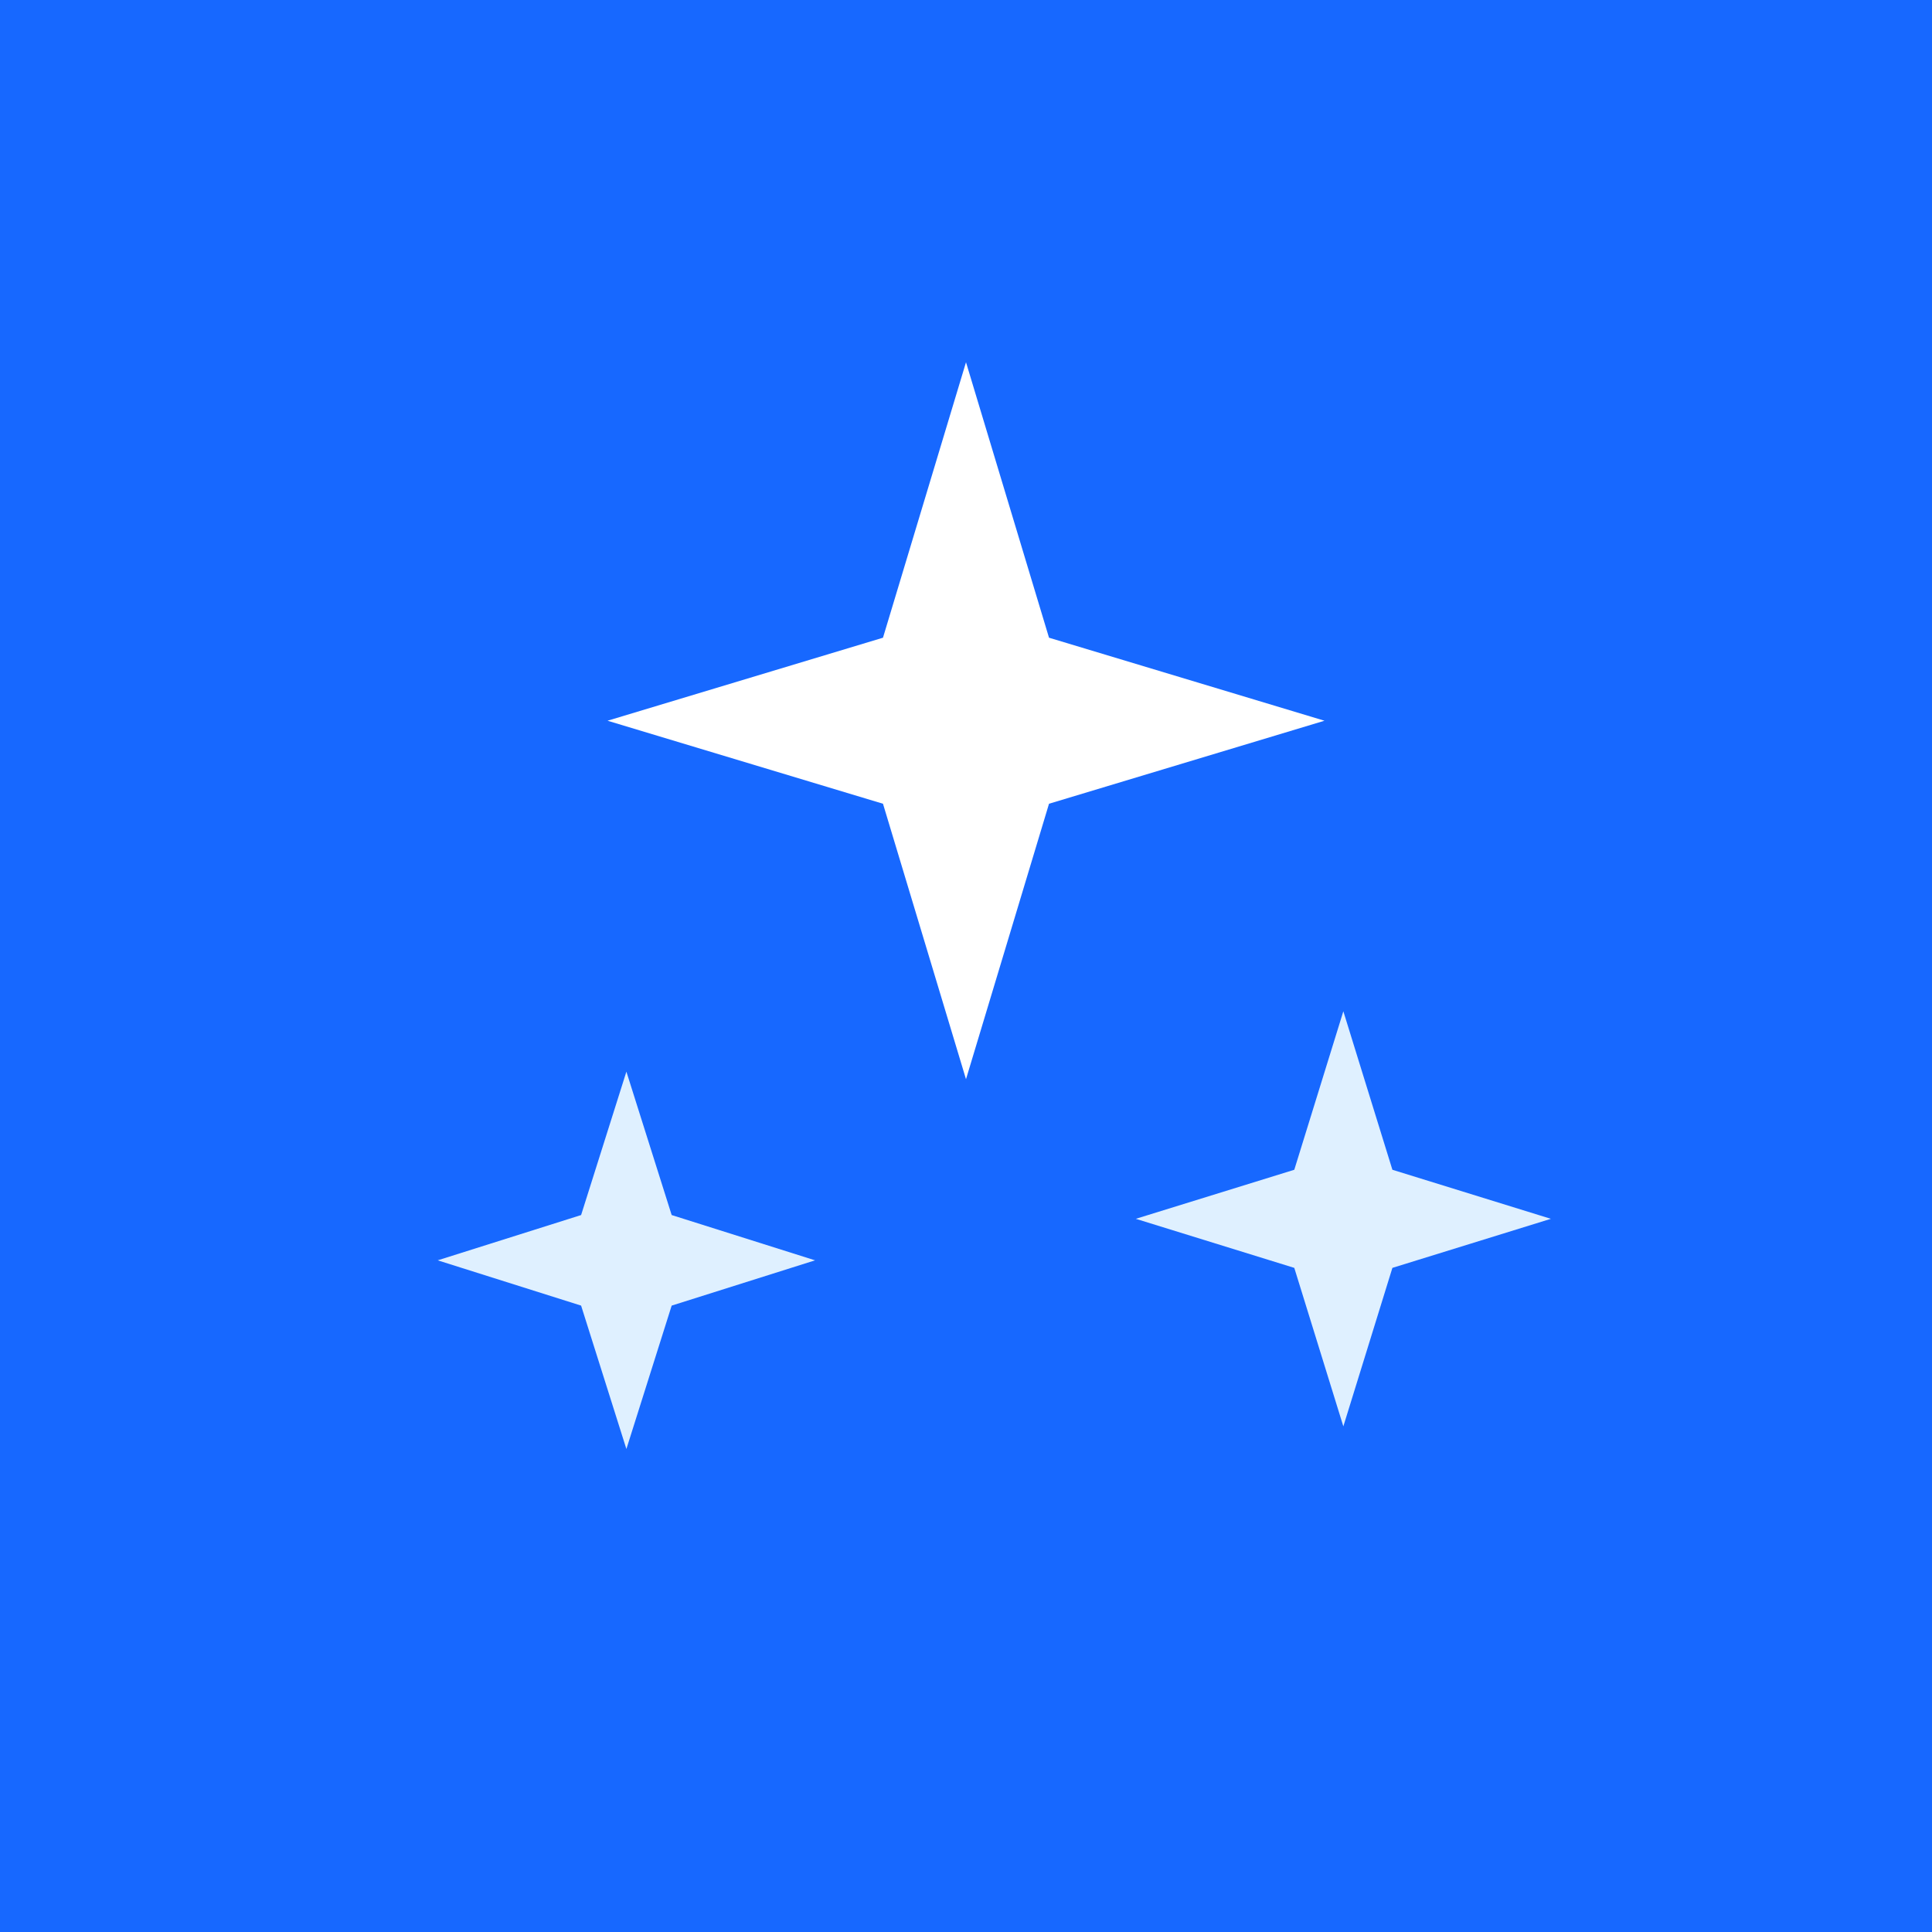
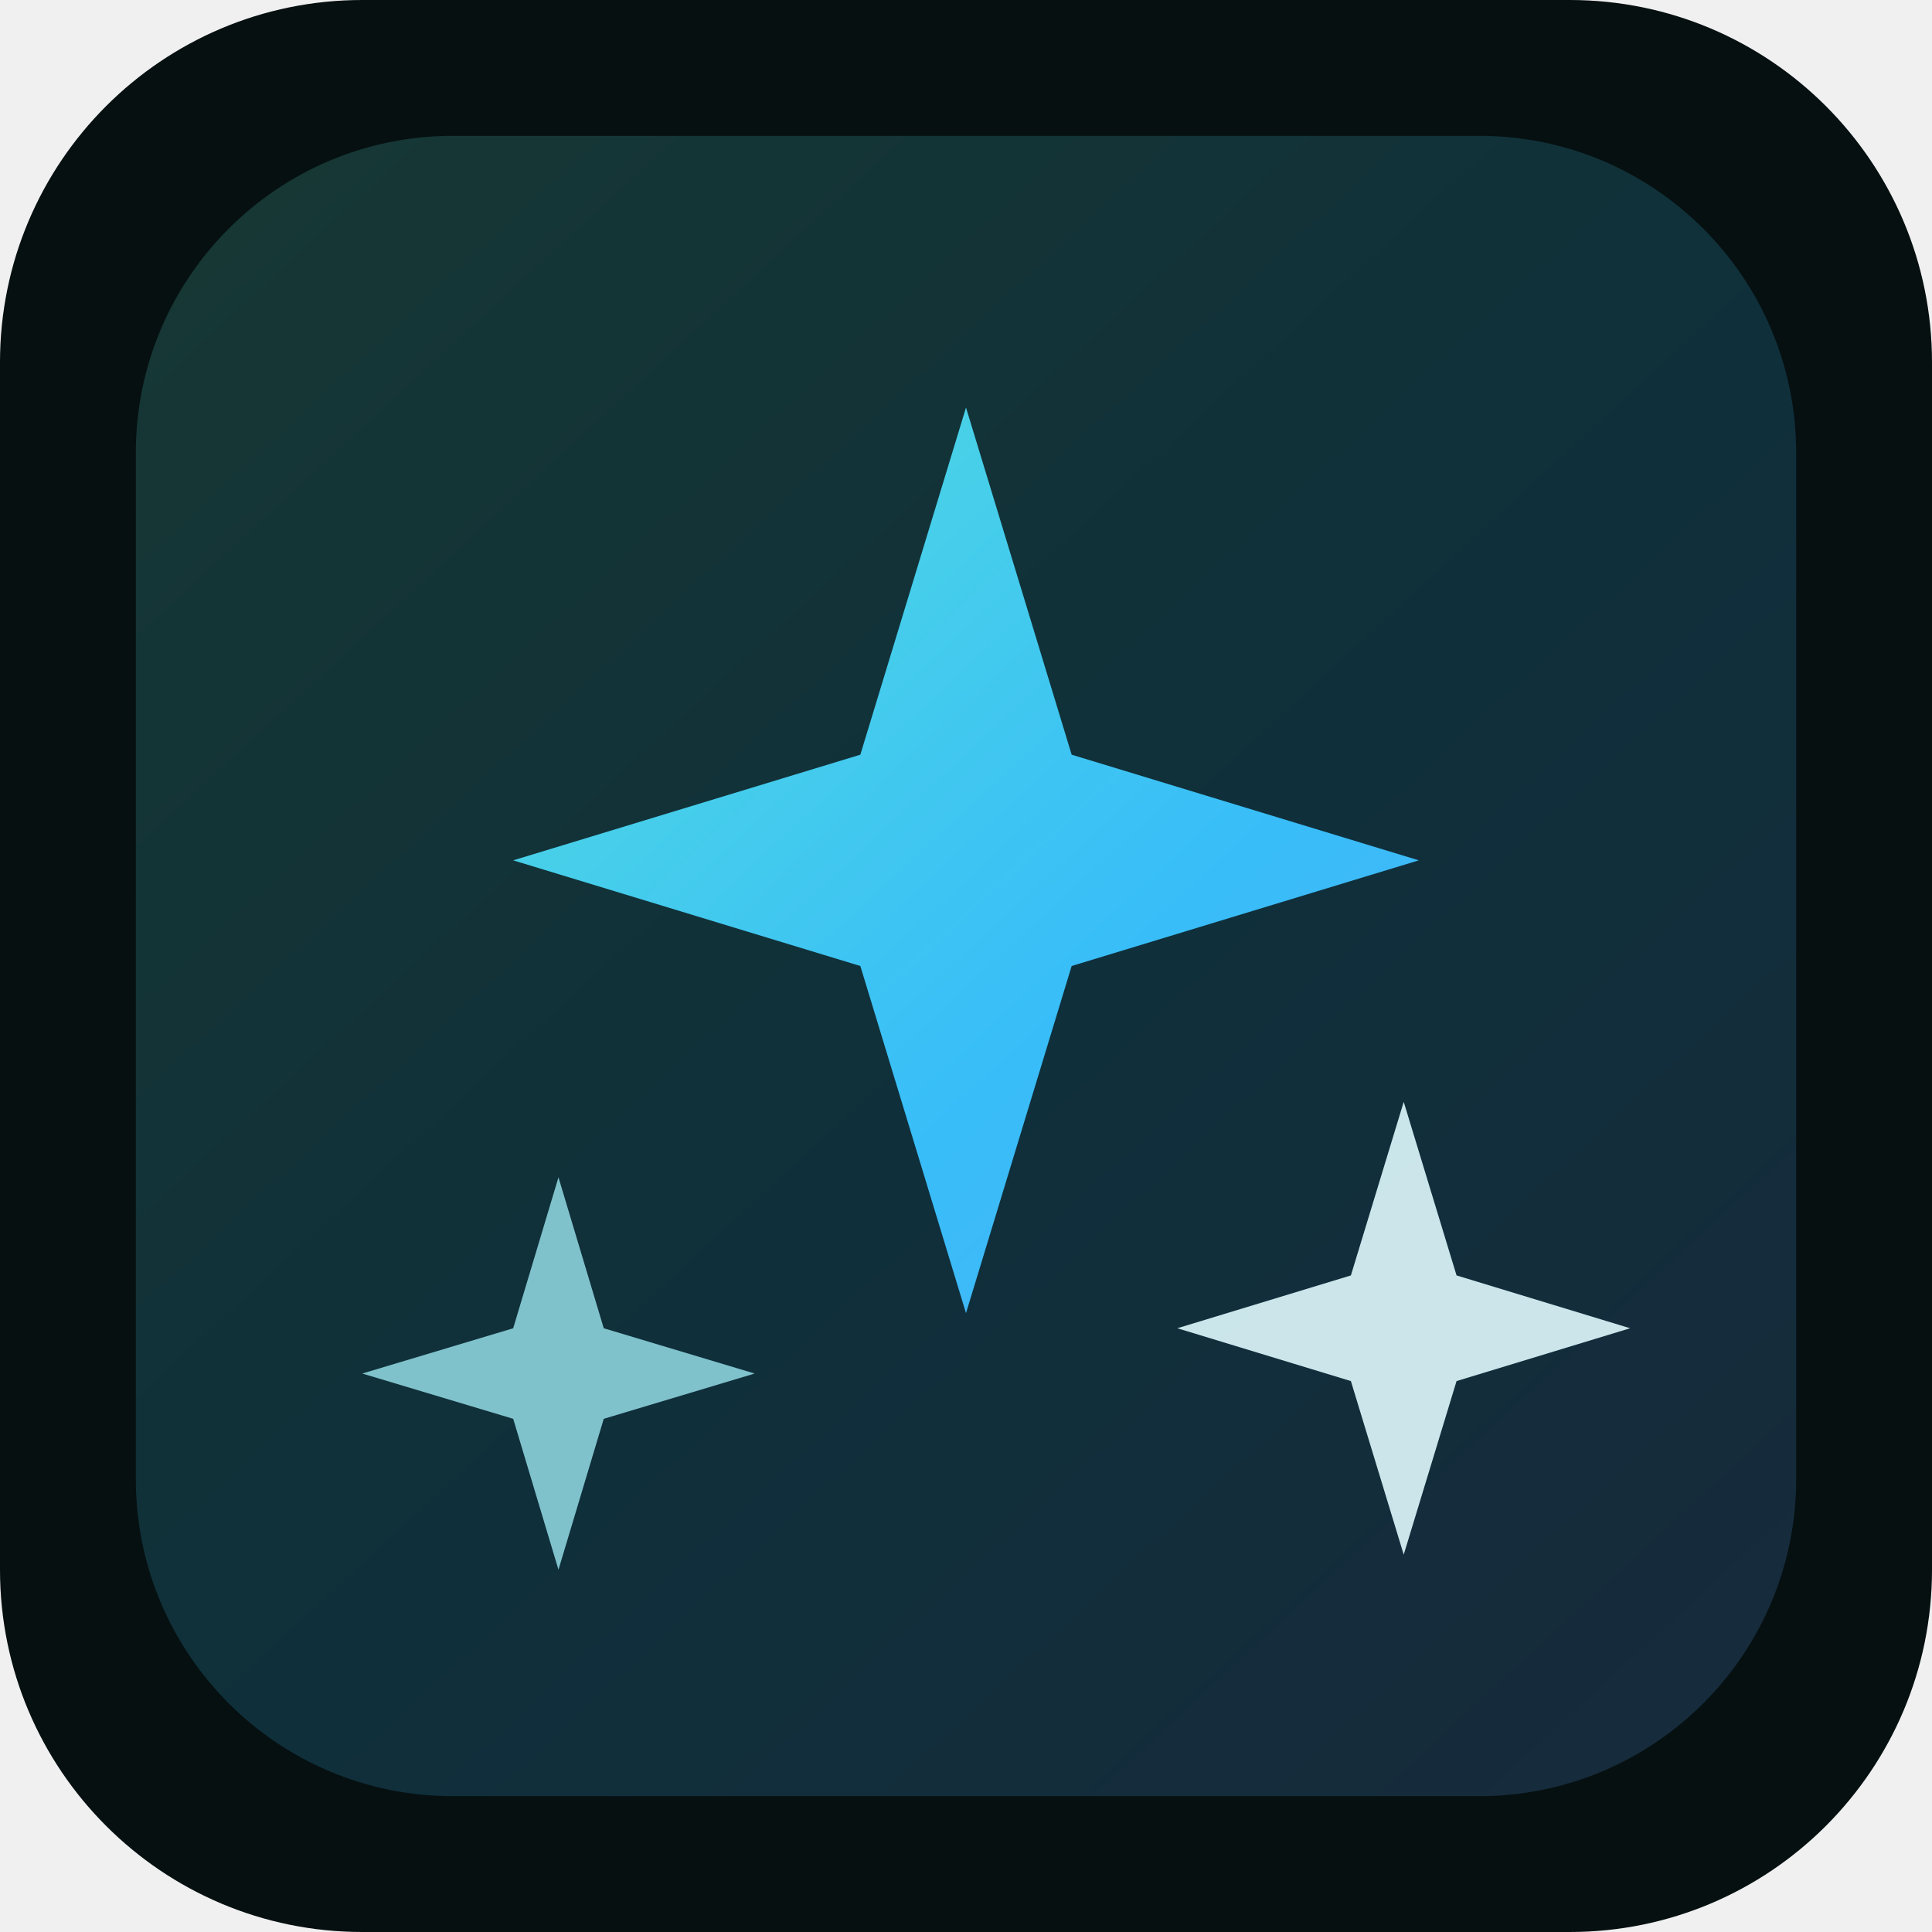
<svg xmlns="http://www.w3.org/2000/svg" width="512" height="512" viewBox="0 0 512 512">
-   <rect width="512" height="512" fill="#1768ff" />
-   <path d="M256 96l22 73 73 22-73 22-22 73-22-73-73-22 73-22 22-73z" fill="#fff" />
-   <path d="M356 268l13 42 42 13-42 13-13 42-13-42-42-13 42-13 13-42zM166 284l12 38 38 12-38 12-12 38-12-38-38-12 38-12 12-38z" fill="#dff0ff" />
+   <defs>
+     <linearGradient id="g" x1="64" y1="48" x2="448" y2="464" gradientUnits="userSpaceOnUse">
+       <stop stop-color="#5eead4" />
+       <stop offset="0.55" stop-color="#38bdf8" />
+       <stop offset="1" stop-color="#60a5fa" />
+     </linearGradient>
+   </defs>
+   <rect width="512" height="512" rx="96" fill="#061011" />
+   <rect x="36" y="36" width="440" height="440" rx="84" fill="url(#g)" opacity="0.18" />
+   <path d="M256 108l28 92 92 28-92 28-28 92-28-92-92-28 92-28 28-92z" fill="url(#g)" />
+   <path d="M372 292l14 46 46 14-46 14-14 46-14-46-46-14 46-14 14-46z" fill="#dffafe" opacity="0.9" />
+   <path d="M148 312l12 40 40 12-40 12-12 40-12-40-40-12 40-12 12-40z" fill="#a5f3fc" opacity="0.75" />
</svg>
